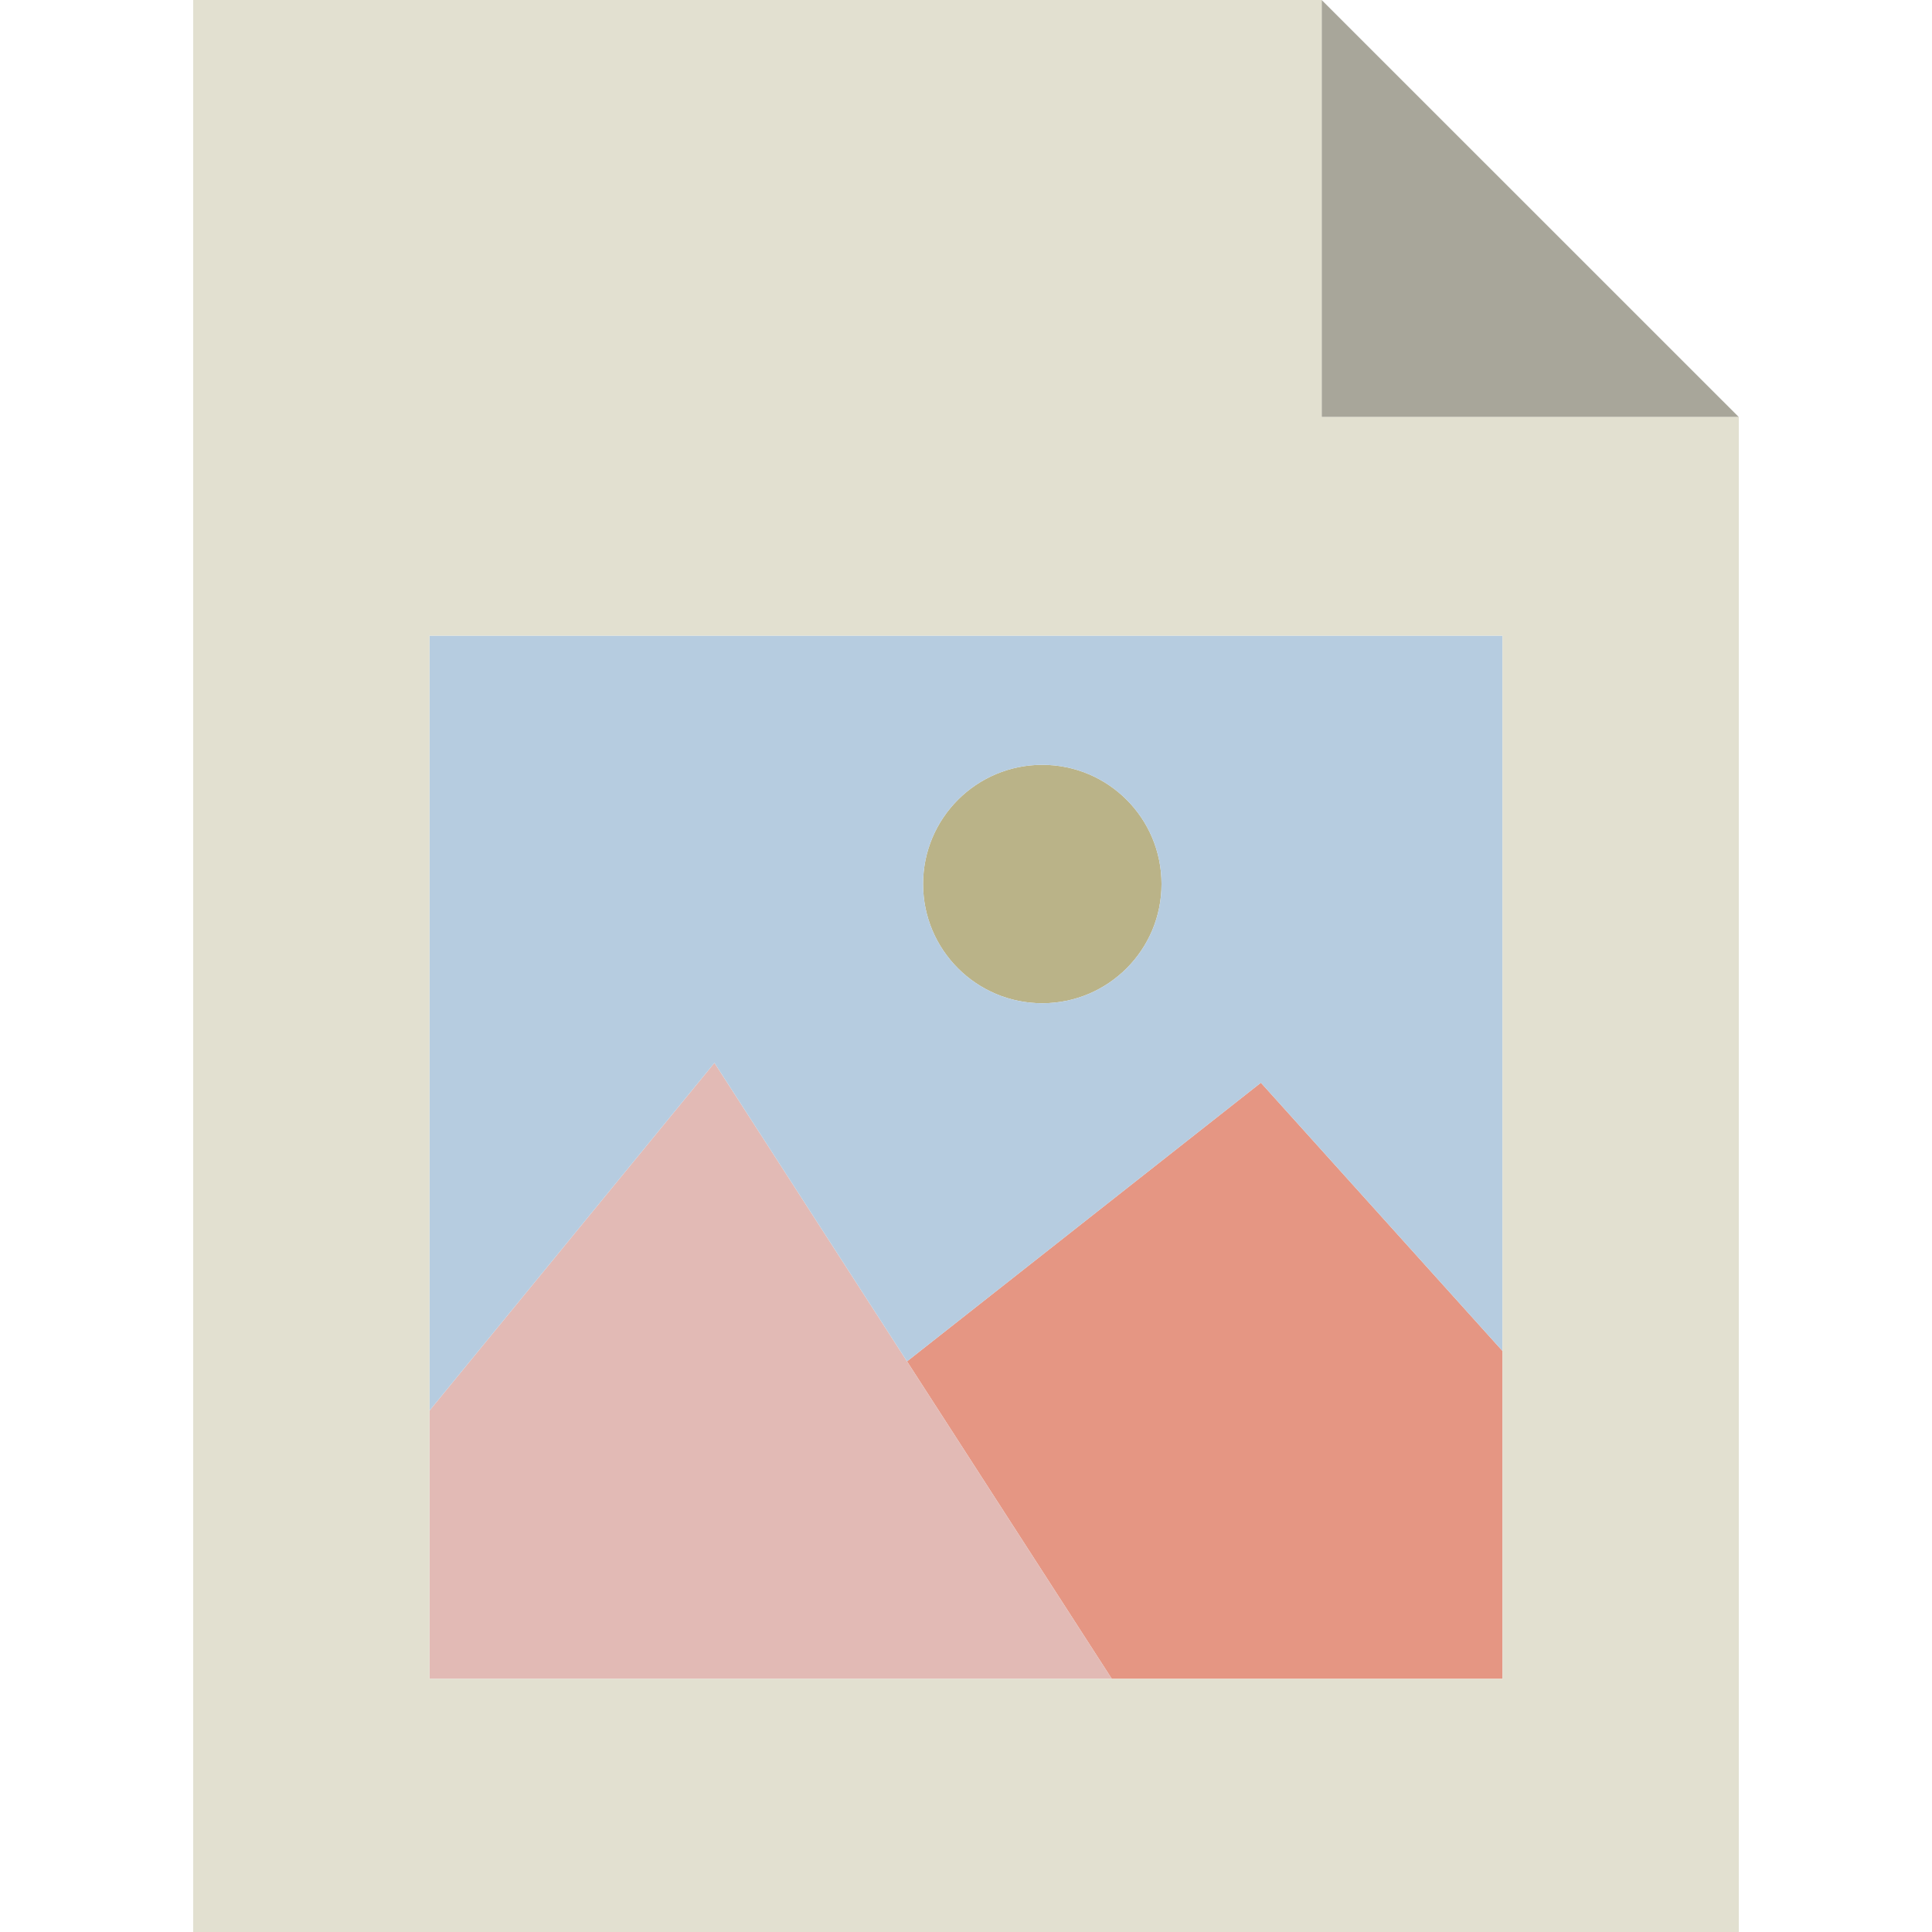
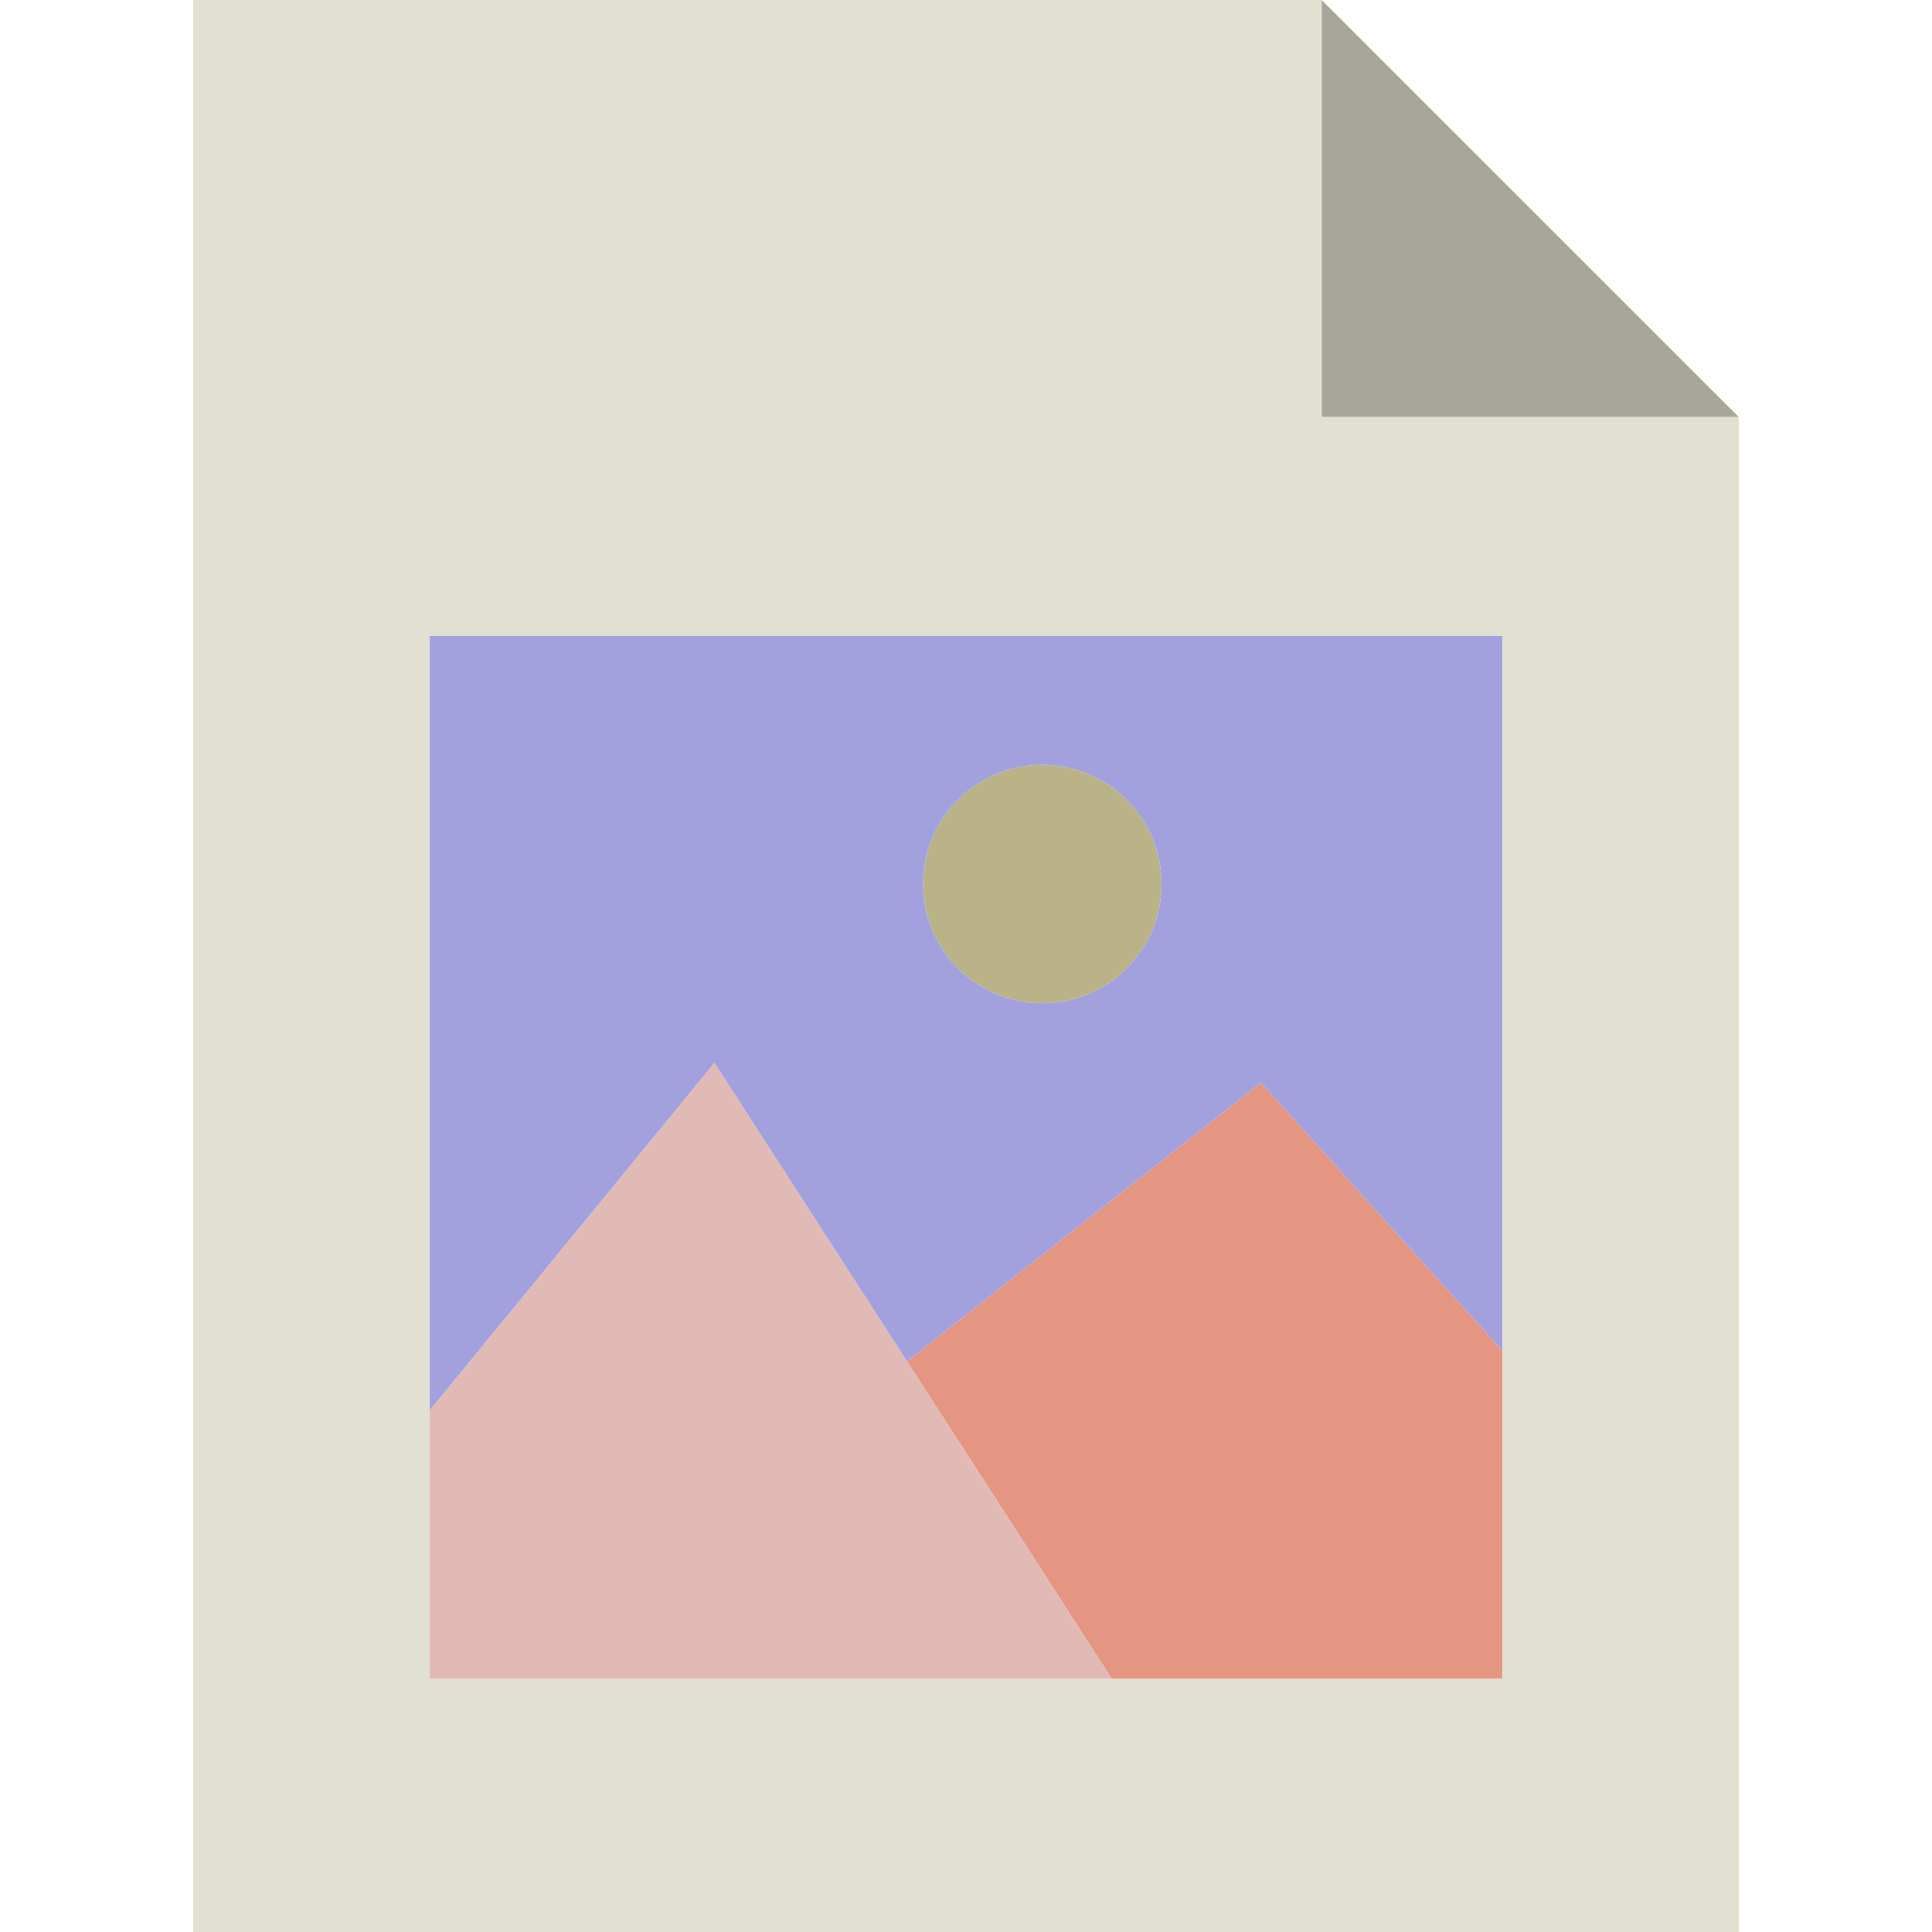
- <svg xmlns="http://www.w3.org/2000/svg" height="150px" width="150px" version="1.1" id="Capa_1" viewBox="0 0 433 433" xml:space="preserve" fill="#000000">
+ <svg xmlns="http://www.w3.org/2000/svg" height="114px" width="114px" version="1.1" id="Capa_1" viewBox="0 0 433 433" xml:space="preserve" fill="#000000">
  <g id="SVGRepo_bgCarrier" stroke-width="0" />
  <g id="SVGRepo_tracerCarrier" stroke-linecap="round" stroke-linejoin="round" />
  <g id="SVGRepo_iconCarrier">
    <path style="fill:#BAB388;" d="M233.6,171.41c14.76,0,26.72,11.96,26.72,26.72c0,14.76-11.96,26.72-26.72,26.72 c-14.76,0-26.72-11.96-26.72-26.72C206.88,183.37,218.84,171.41,233.6,171.41z" />
    <polygon style="fill:#E59683;" points="336.74,302.78 336.74,376.26 249.18,376.26 203.28,305.11 282.59,242.66 " />
    <polygon style="fill:#E2BAB5;" points="203.28,305.11 249.18,376.26 96.26,376.26 96.26,316.14 160.12,238.21 " />
-     <path style="fill:#B6CCE0;" d="M336.74,142.46v160.32l-54.15-60.12l-79.31,62.45l-43.16-66.9l-63.86,77.93V142.46H336.74z M260.32,198.13c0-14.76-11.96-26.72-26.72-26.72c-14.76,0-26.72,11.96-26.72,26.72c0,14.76,11.96,26.72,26.72,26.72 C248.36,224.85,260.32,212.89,260.32,198.13z" />
+     <path style="fill:#a2a1de;" d="M336.74,142.46v160.32l-54.15-60.12l-79.31,62.45l-43.16-66.9l-63.86,77.93V142.46H336.74z M260.32,198.13c0-14.76-11.96-26.72-26.72-26.72c-14.76,0-26.72,11.96-26.72,26.72c0,14.76,11.96,26.72,26.72,26.72 C248.36,224.85,260.32,212.89,260.32,198.13z" />
    <polygon style="fill:#A8A69A;" points="389.7,93.47 296.21,93.47 296.21,0 " />
    <path style="fill:#E2E0D0;" d="M389.7,93.47V433H43.3V0h252.91v93.47H389.7z M336.74,376.26v-73.48V142.46H96.26v173.68v60.12 h152.92H336.74z" />
  </g>
</svg>
